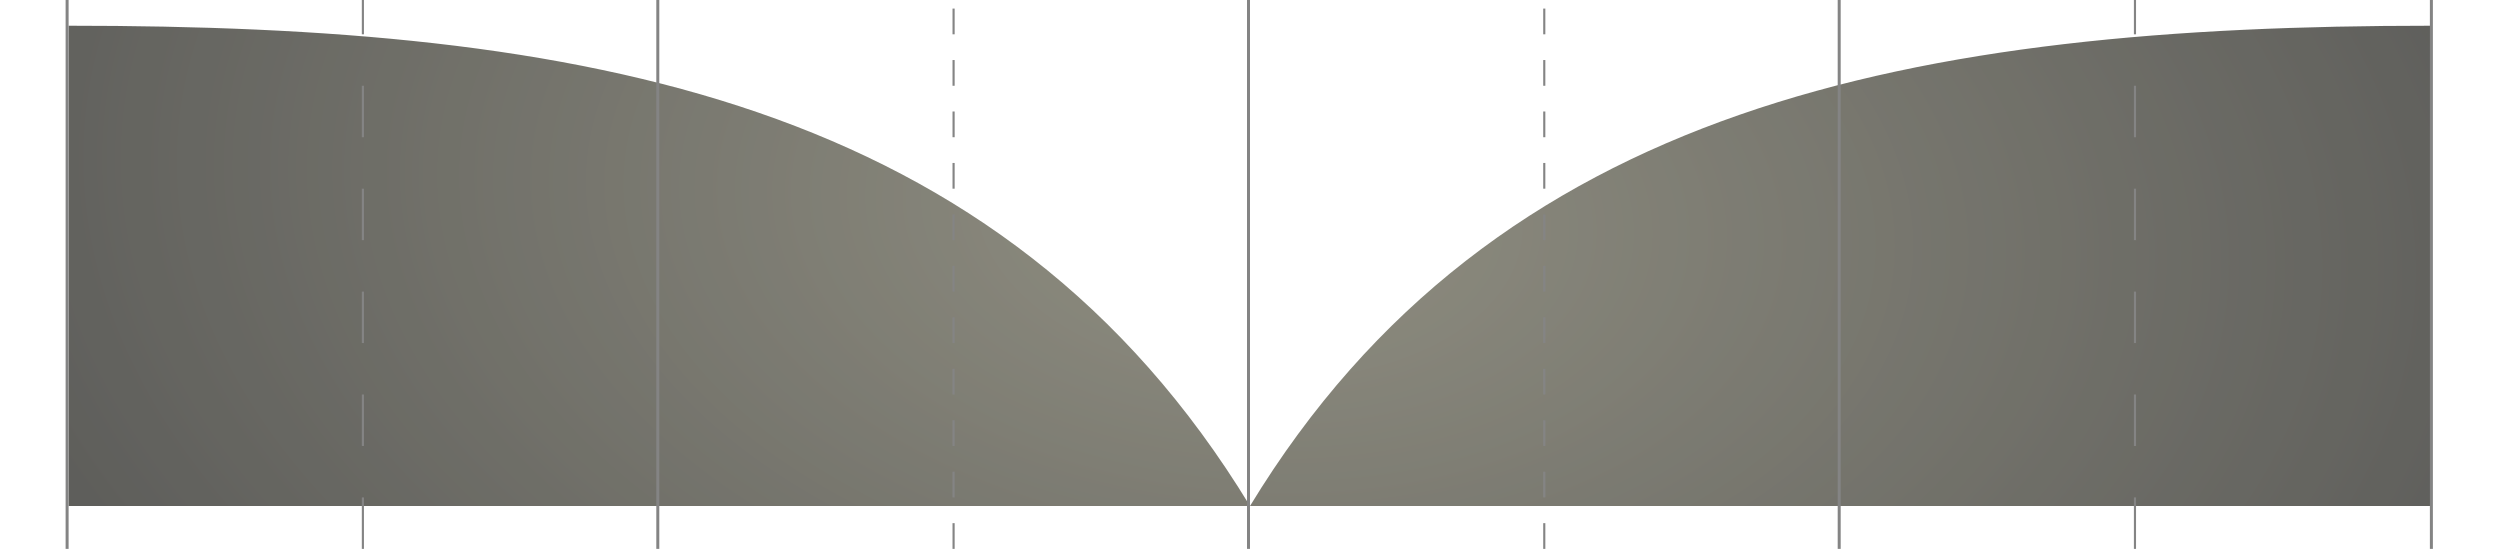
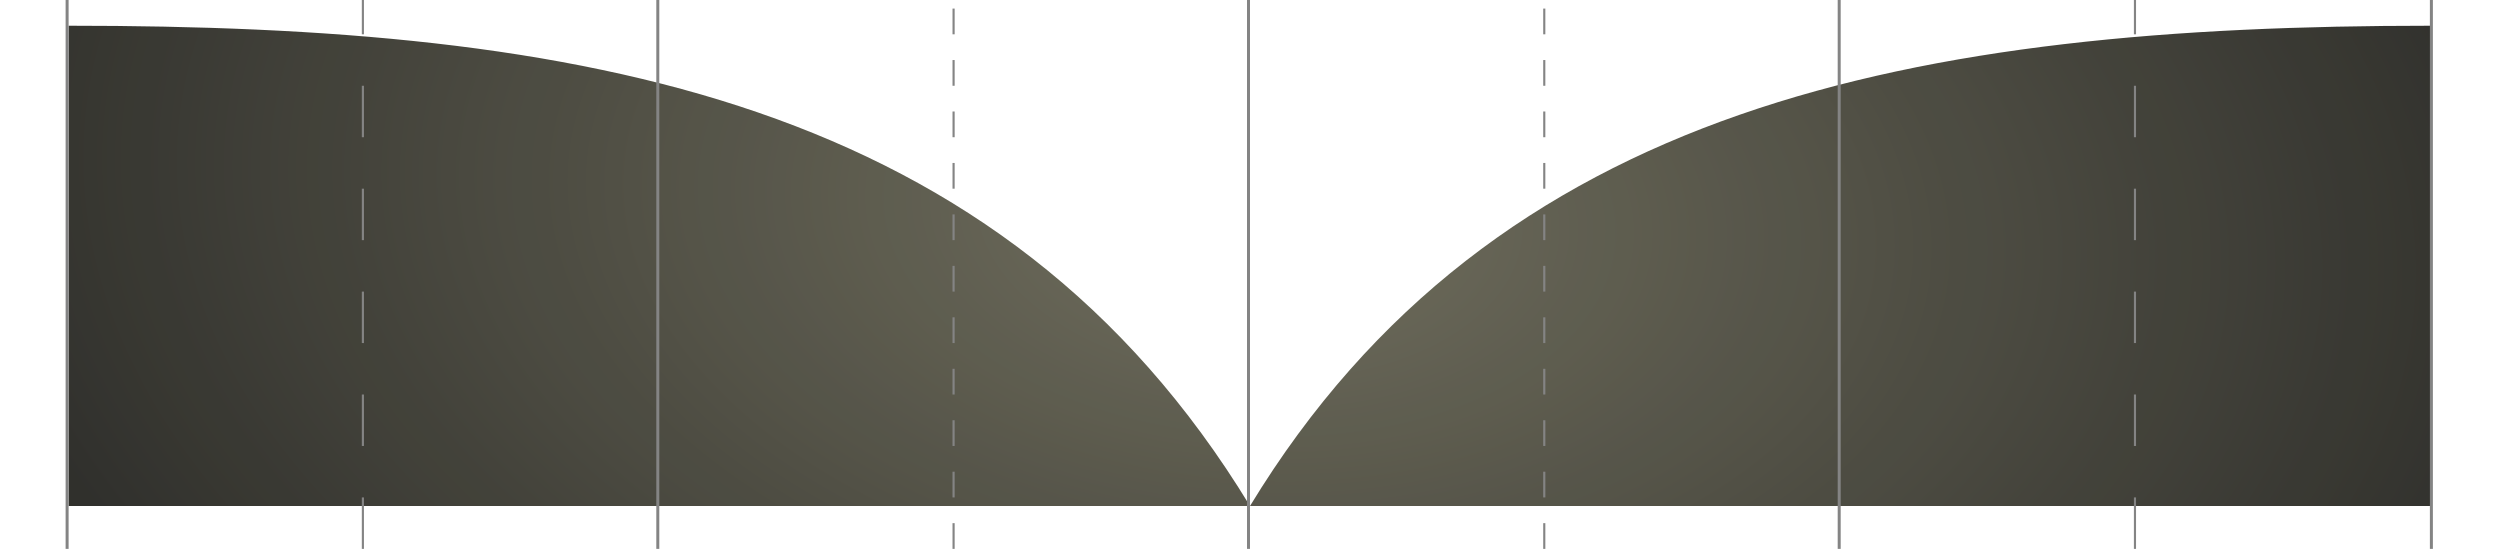
<svg xmlns="http://www.w3.org/2000/svg" width="583" height="128" viewBox="0 0 583 128" fill="none">
-   <path opacity="0.7" d="M16 118V6C135.5 6 233.5 22.649 291.5 118C348.658 24.034 447 6 567 6V118H291.5H16Z" fill="url(#paint0_radial_331_2237)" />
+   <path opacity="0.9" d="M16 118V6C135.5 6 233.5 22.649 291.5 118C348.658 24.034 447 6 567 6V118H291.5H16Z" fill="url(#paint0_radial_331_2237)" />
  <line x1="15.65" y1="128" x2="15.65" y2="-1.5299e-08" stroke="#848484" stroke-width="0.7" />
  <line x1="84.625" y1="128" x2="84.625" y2="-1.09278e-08" stroke="#848484" stroke-width="0.5" stroke-dasharray="12 12" />
  <line x1="153.4" y1="128" x2="153.4" y2="-1.5299e-08" stroke="#848484" stroke-width="0.7" />
  <line x1="222.375" y1="128" x2="222.375" y2="-1.09278e-08" stroke="#848484" stroke-width="0.5" stroke-dasharray="6 6" />
  <line x1="291.15" y1="128" x2="291.15" y2="-1.5299e-08" stroke="#848484" stroke-width="0.7" />
  <line x1="360.125" y1="128" x2="360.125" y2="-1.09278e-08" stroke="#848484" stroke-width="0.5" stroke-dasharray="6 6" />
  <line x1="428.9" y1="128" x2="428.9" y2="-1.5299e-08" stroke="#848484" stroke-width="0.7" />
  <line x1="497.875" y1="128" x2="497.875" y2="-1.09278e-08" stroke="#848484" stroke-width="0.5" stroke-dasharray="12 12" />
  <path d="M567 128L567 -1.3113e-06" stroke="#848484" stroke-width="0.7" />
  <defs>
    <radialGradient id="paint0_radial_331_2237" cx="0" cy="0" r="1" gradientTransform="matrix(-321.506 -44 -51.6213 191.69 291.5 50)" gradientUnits="userSpaceOnUse">
      <stop offset="0.002" stop-color="#615F4C" />
      <stop offset="0.966" stop-color="#171713" />
    </radialGradient>
  </defs>
</svg>
